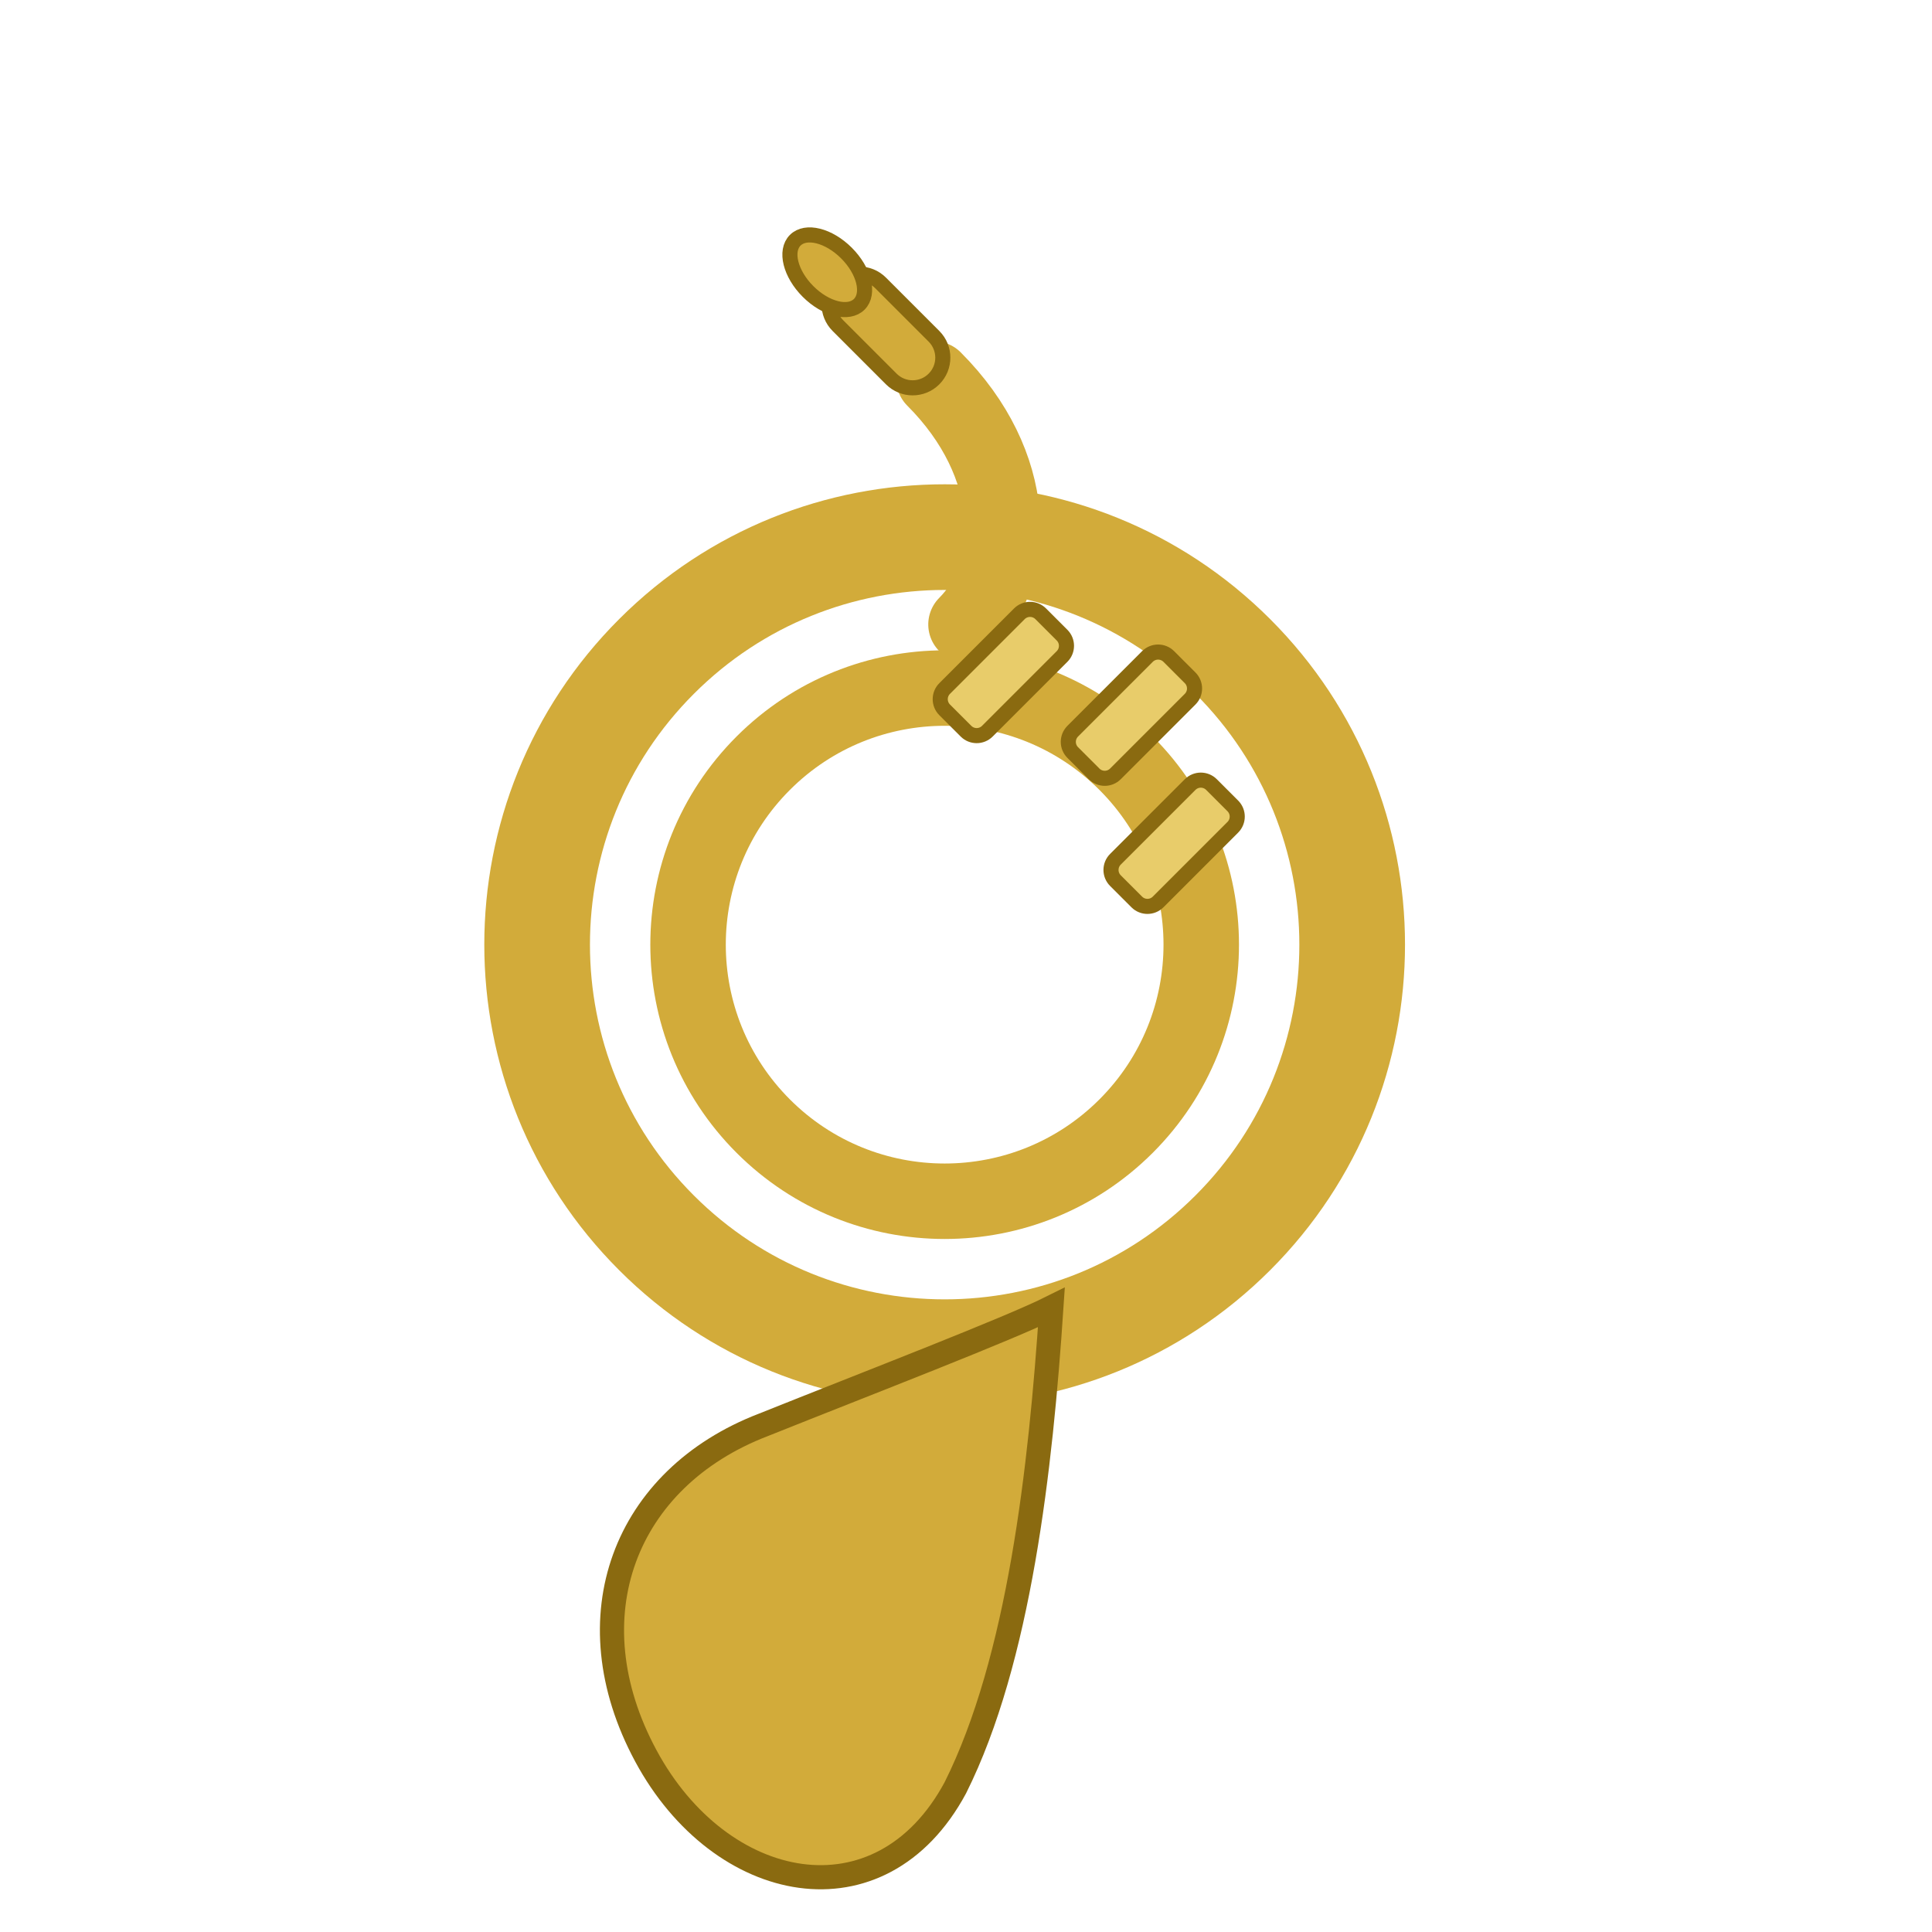
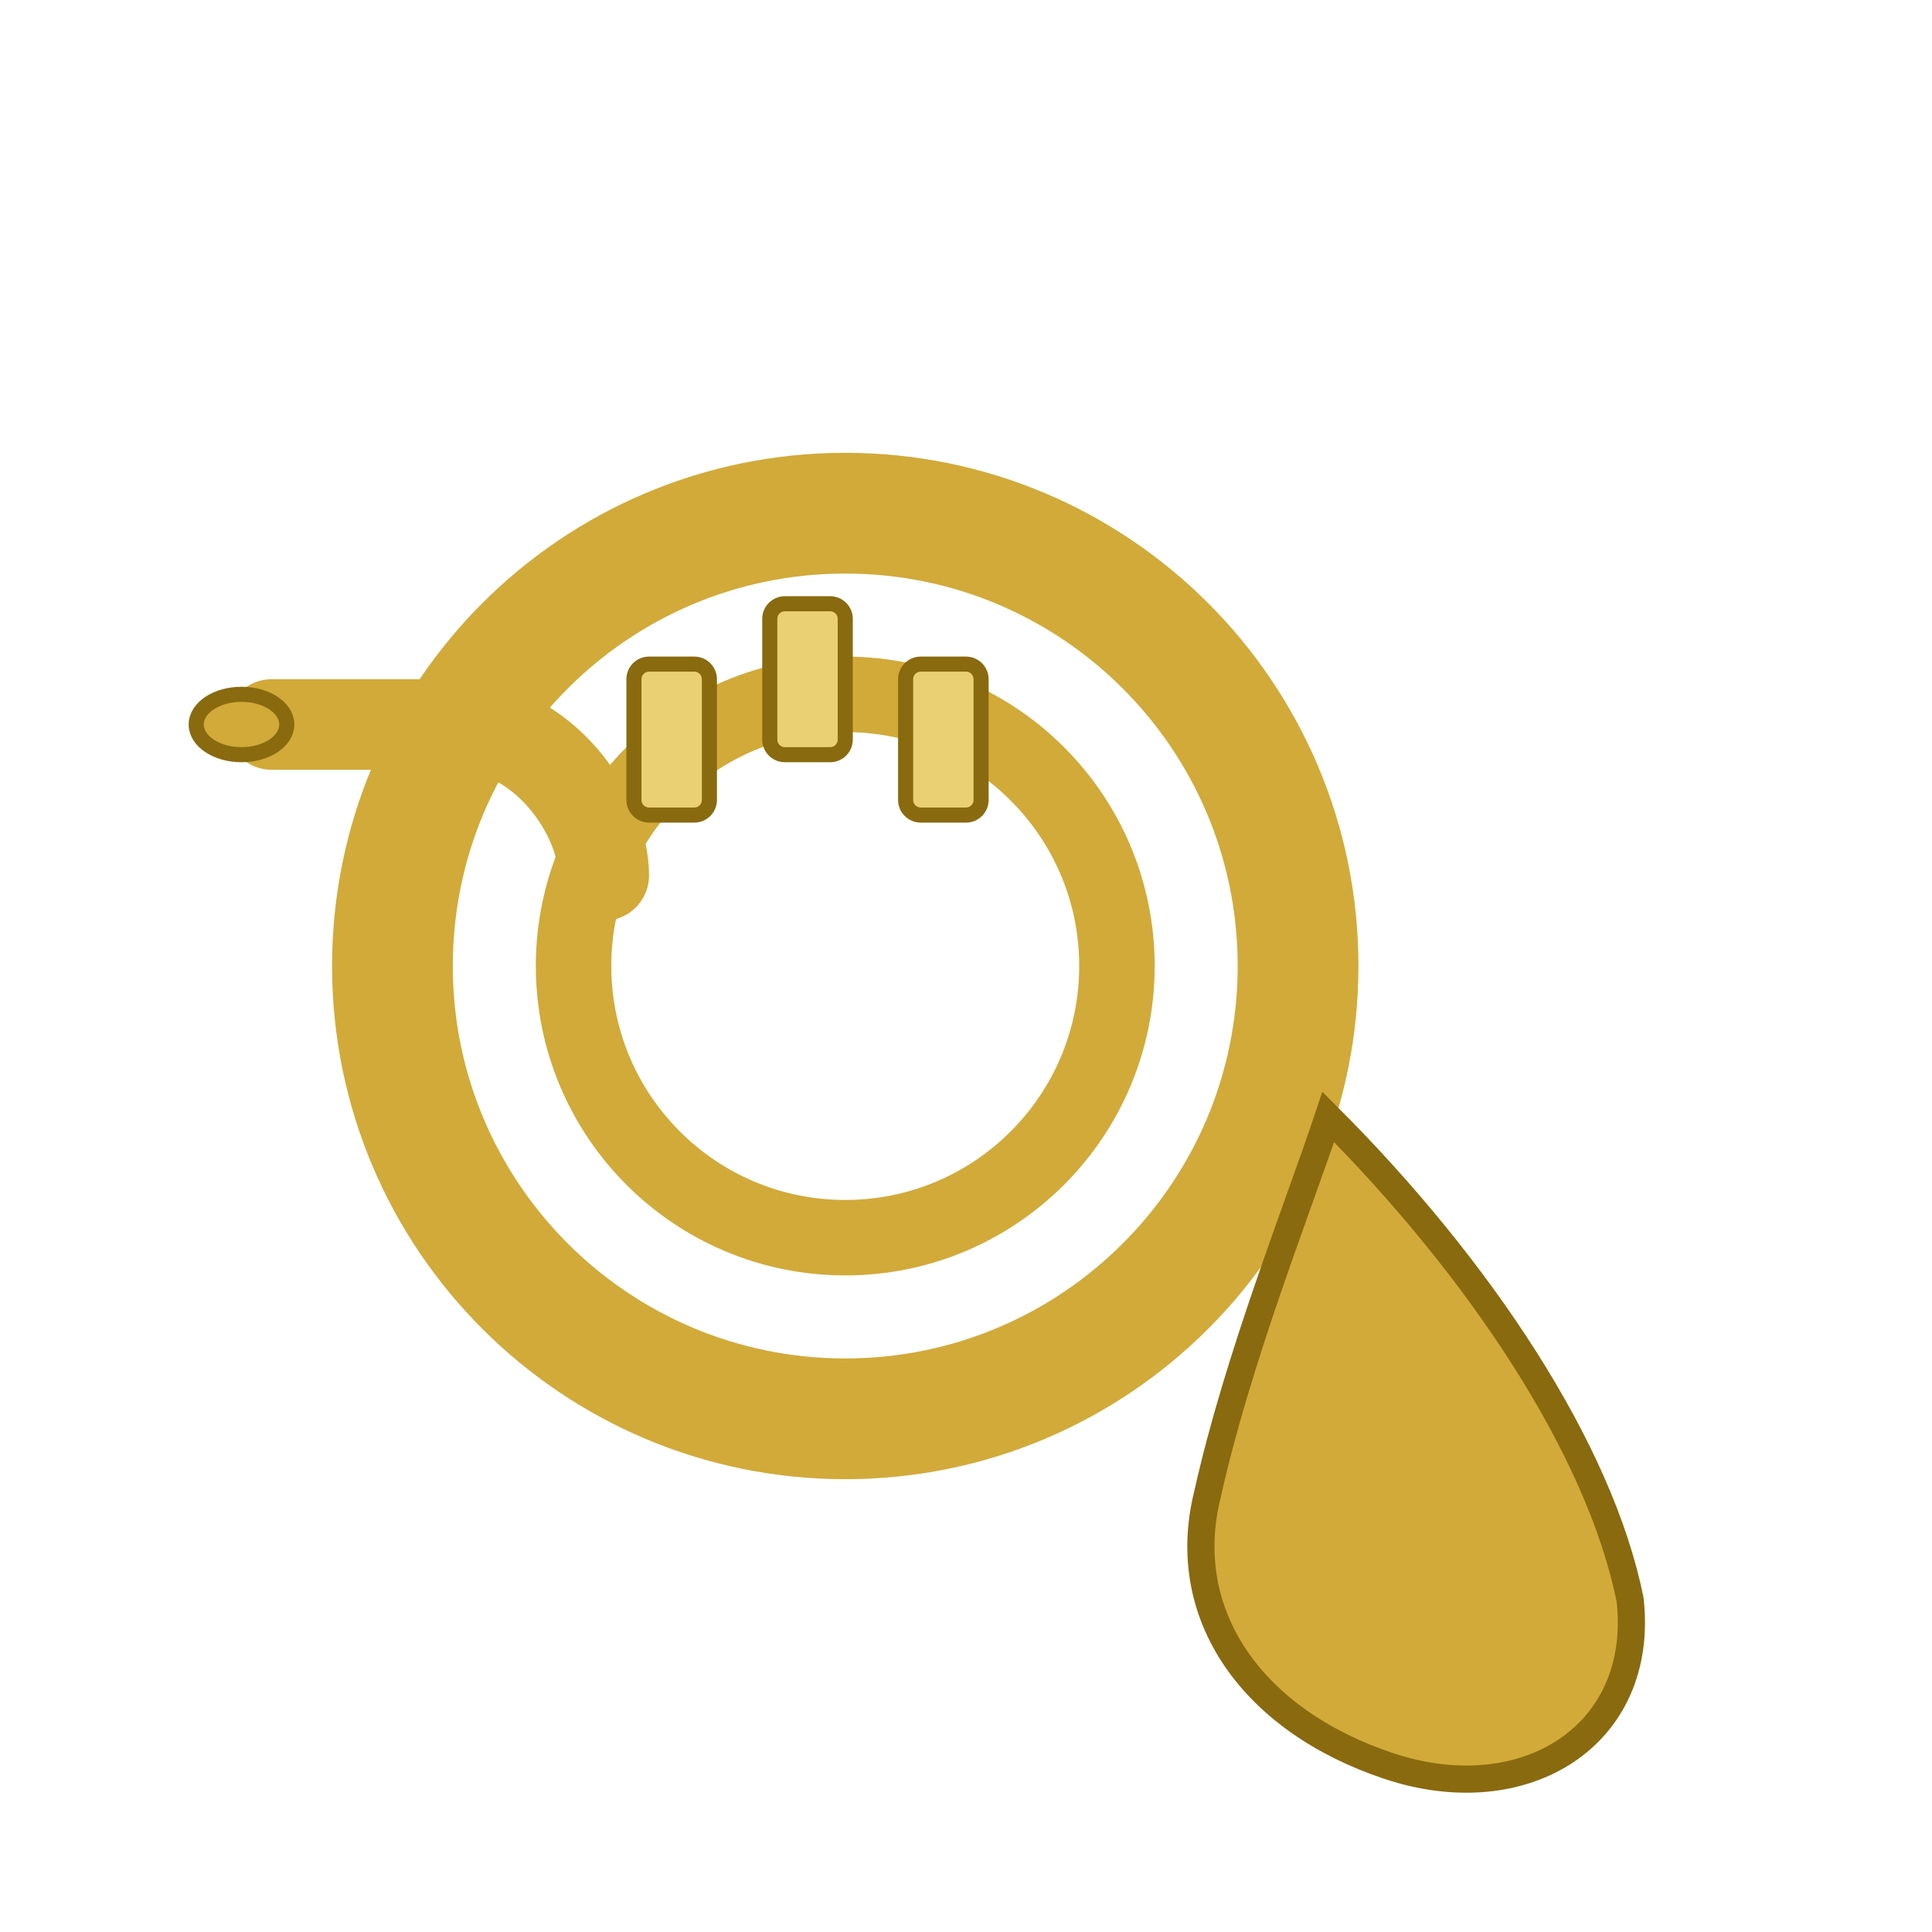
<svg xmlns="http://www.w3.org/2000/svg" viewBox="0 0 128 128" width="128" height="128">
-   <g transform="rotate(45,64,64)">
-     <circle cx="62" cy="64" r="27" fill="none" stroke="#D2AB3A" stroke-width="7" />
-     <circle cx="62" cy="64" r="17" fill="none" stroke="#D2AB3A" stroke-width="5" />
-     <path d="M35 38 C43 38,48 43,48 48" fill="none" stroke="#D2AB3A" stroke-width="5" stroke-linecap="round" />
-     <rect x="26" y="36" width="9" height="4" rx="2" fill="#D2AB3A" stroke="#8A6A10" />
-     <ellipse cx="25" cy="38" rx="3" ry="1.8" fill="#D2AB3A" stroke="#8A6A10" />
-     <rect x="50" y="44" width="4" height="9" rx="1" fill="#E8CC6A" stroke="#8A6A10" />
-     <rect x="58" y="40" width="4" height="9" rx="1" fill="#E8CC6A" stroke="#8A6A10" />
-     <rect x="66" y="44" width="4" height="9" rx="1" fill="#E8CC6A" stroke="#8A6A10" />
-     <path d="M84 76 C91 84,99 94,102 103 C105 113,96 119,86 116 C76 113,72 104,76 95 C79 88,83 79,84 76 Z" fill="#D2AB3A" stroke="#8A6A10" stroke-width="1.6" />
-   </g>
+   <circle cx="56" cy="64" r="30" fill="none" stroke="#d1aa39" stroke-width="8" />
+   <circle cx="56" cy="64" r="18" fill="none" stroke="#d1aa39" stroke-width="5" />
+   <path d="M18 48 H30" stroke="#d1aa39" stroke-width="6" stroke-linecap="round" />
+   <ellipse cx="16" cy="48" rx="3" ry="2" fill="#d1aa39" stroke="#896a0f" />
+   <path d="M30 48 C36 48,40 54,40 58" fill="none" stroke="#d1aa39" stroke-width="6" stroke-linecap="round" />
+   <rect x="42" y="44" width="5" height="10" rx="1" fill="#ebcf73" stroke="#896a0f" />
+   <rect x="51" y="40" width="5" height="10" rx="1" fill="#ebcf73" stroke="#896a0f" />
+   <rect x="60" y="44" width="5" height="10" rx="1" fill="#ebcf73" stroke="#896a0f" />
+   <path d="M88 74 C98 84,106 96,108 106 C109 115,101 120,92 117 C83 114,78 107,80 99 C82 90,86 80,88 74 Z" fill="#d1aa39" stroke="#896a0f" stroke-width="1.8" />
</svg>
